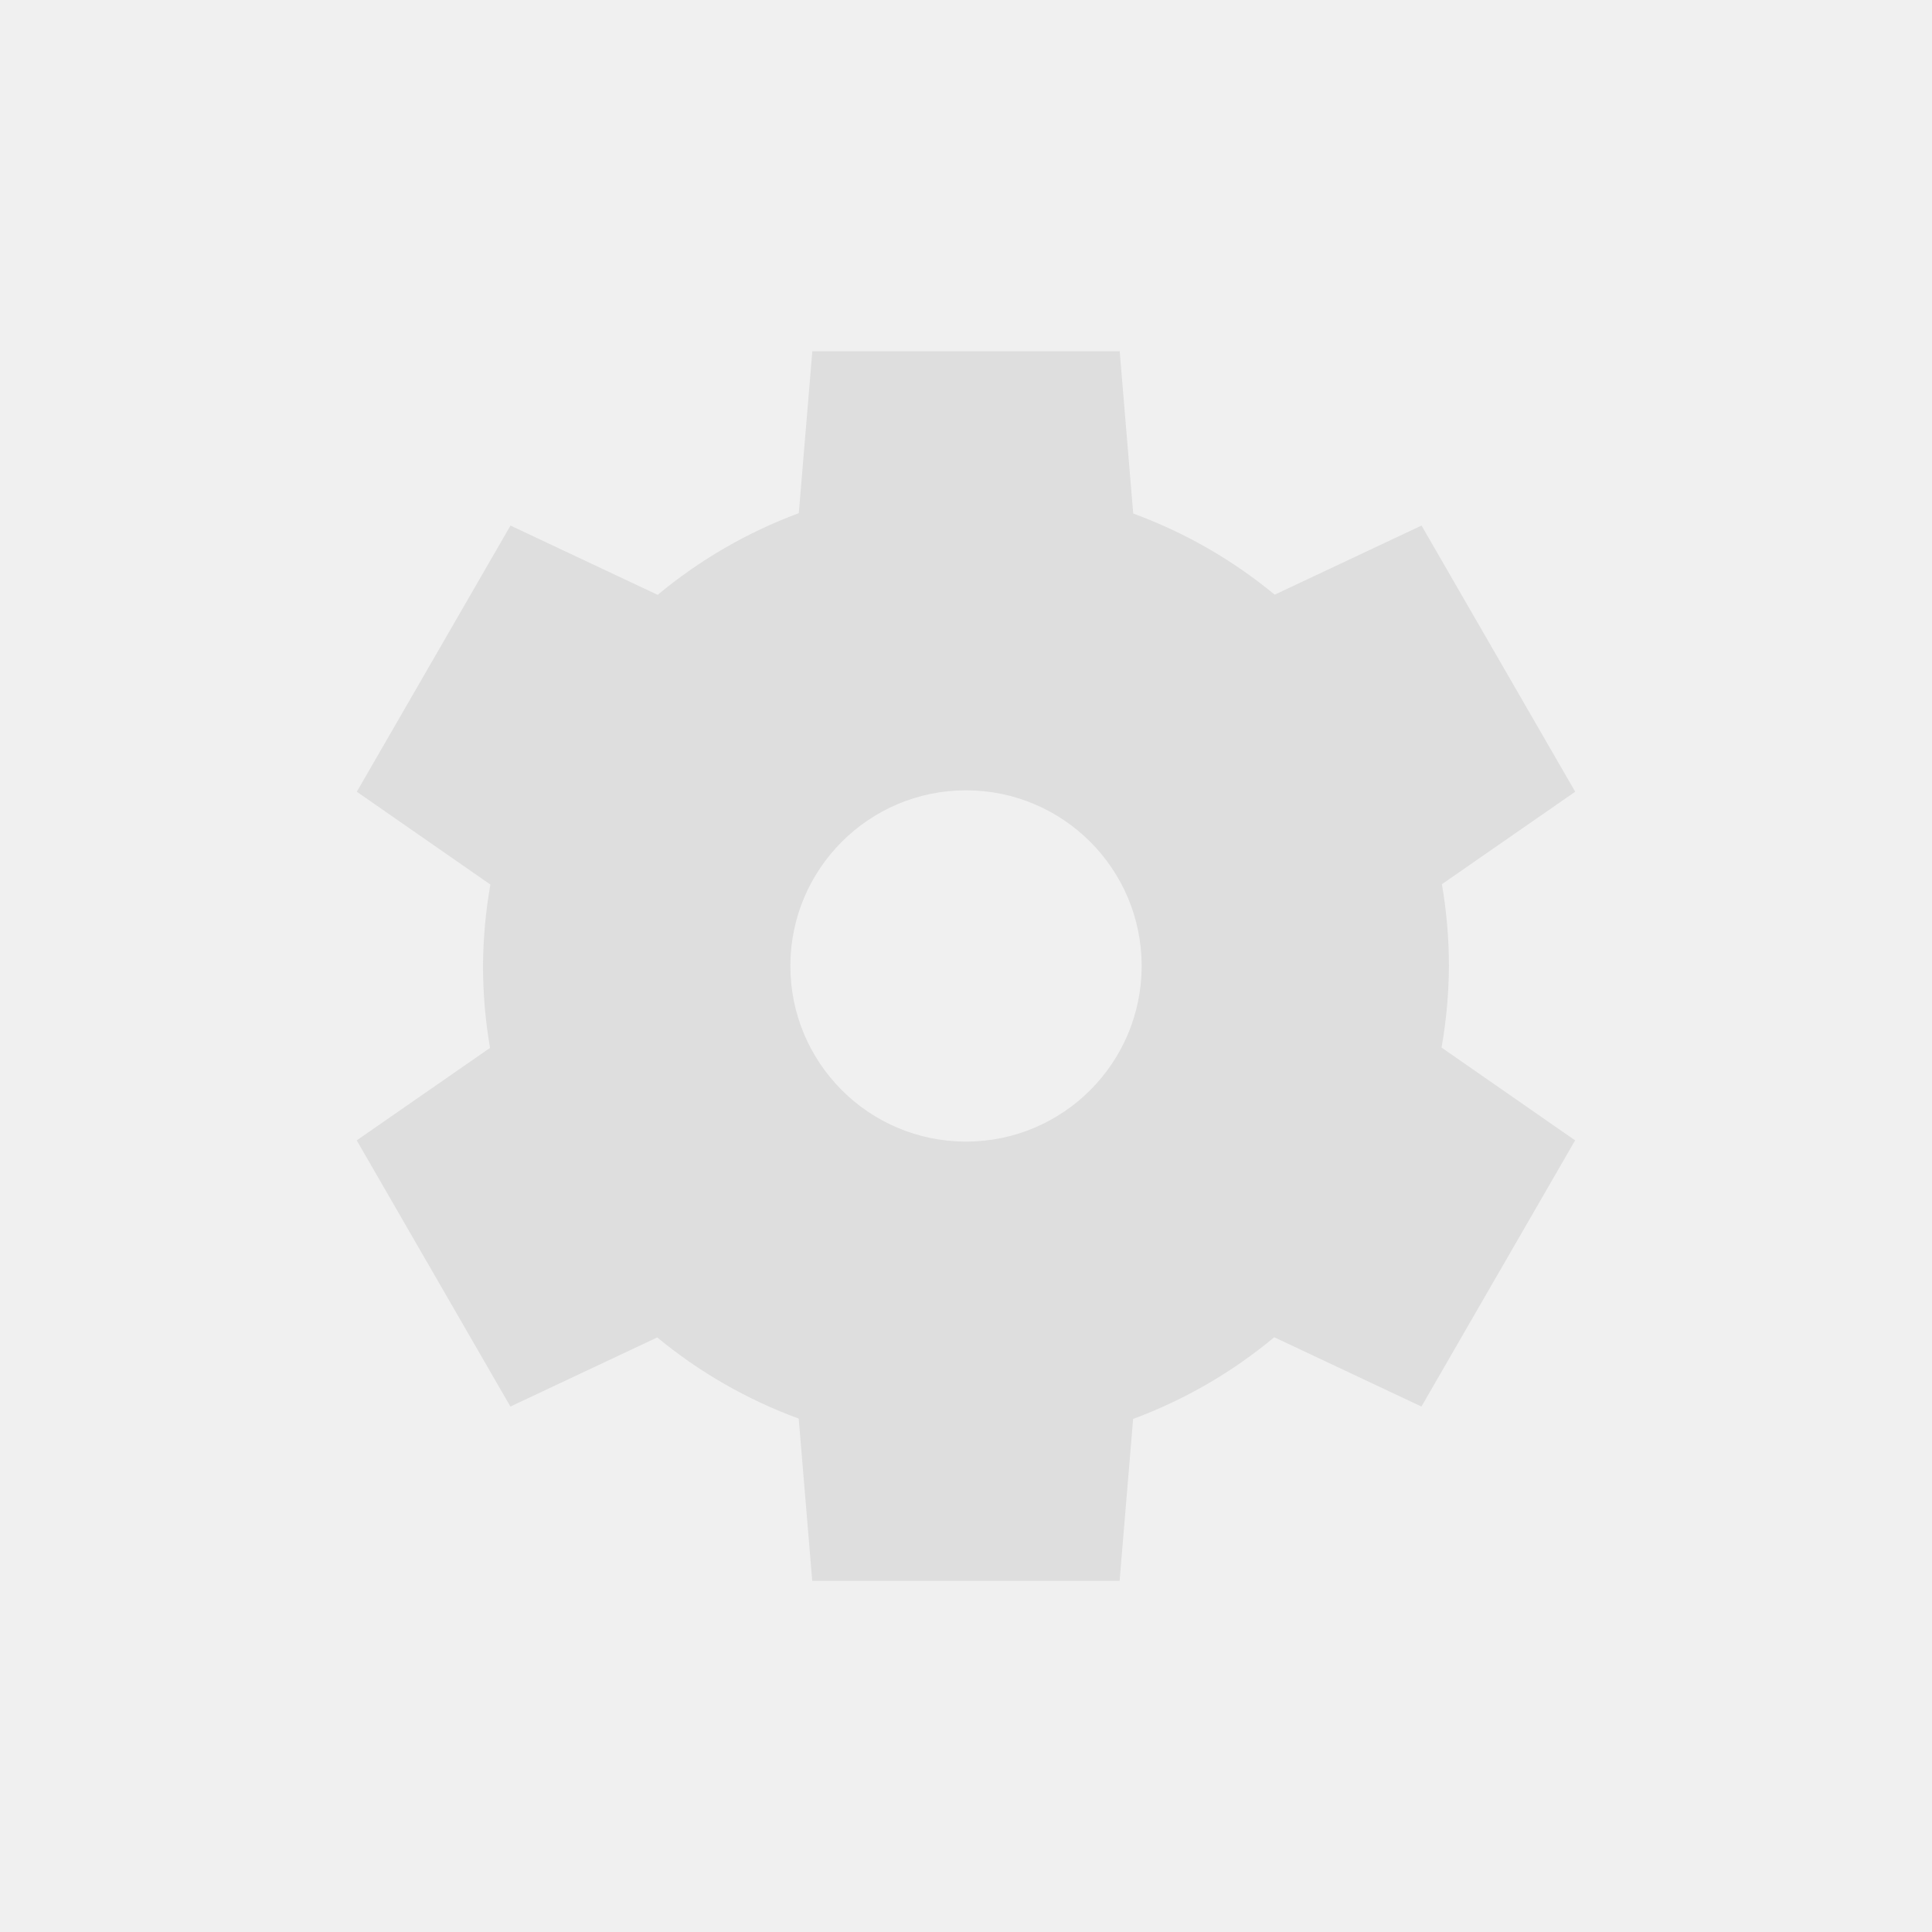
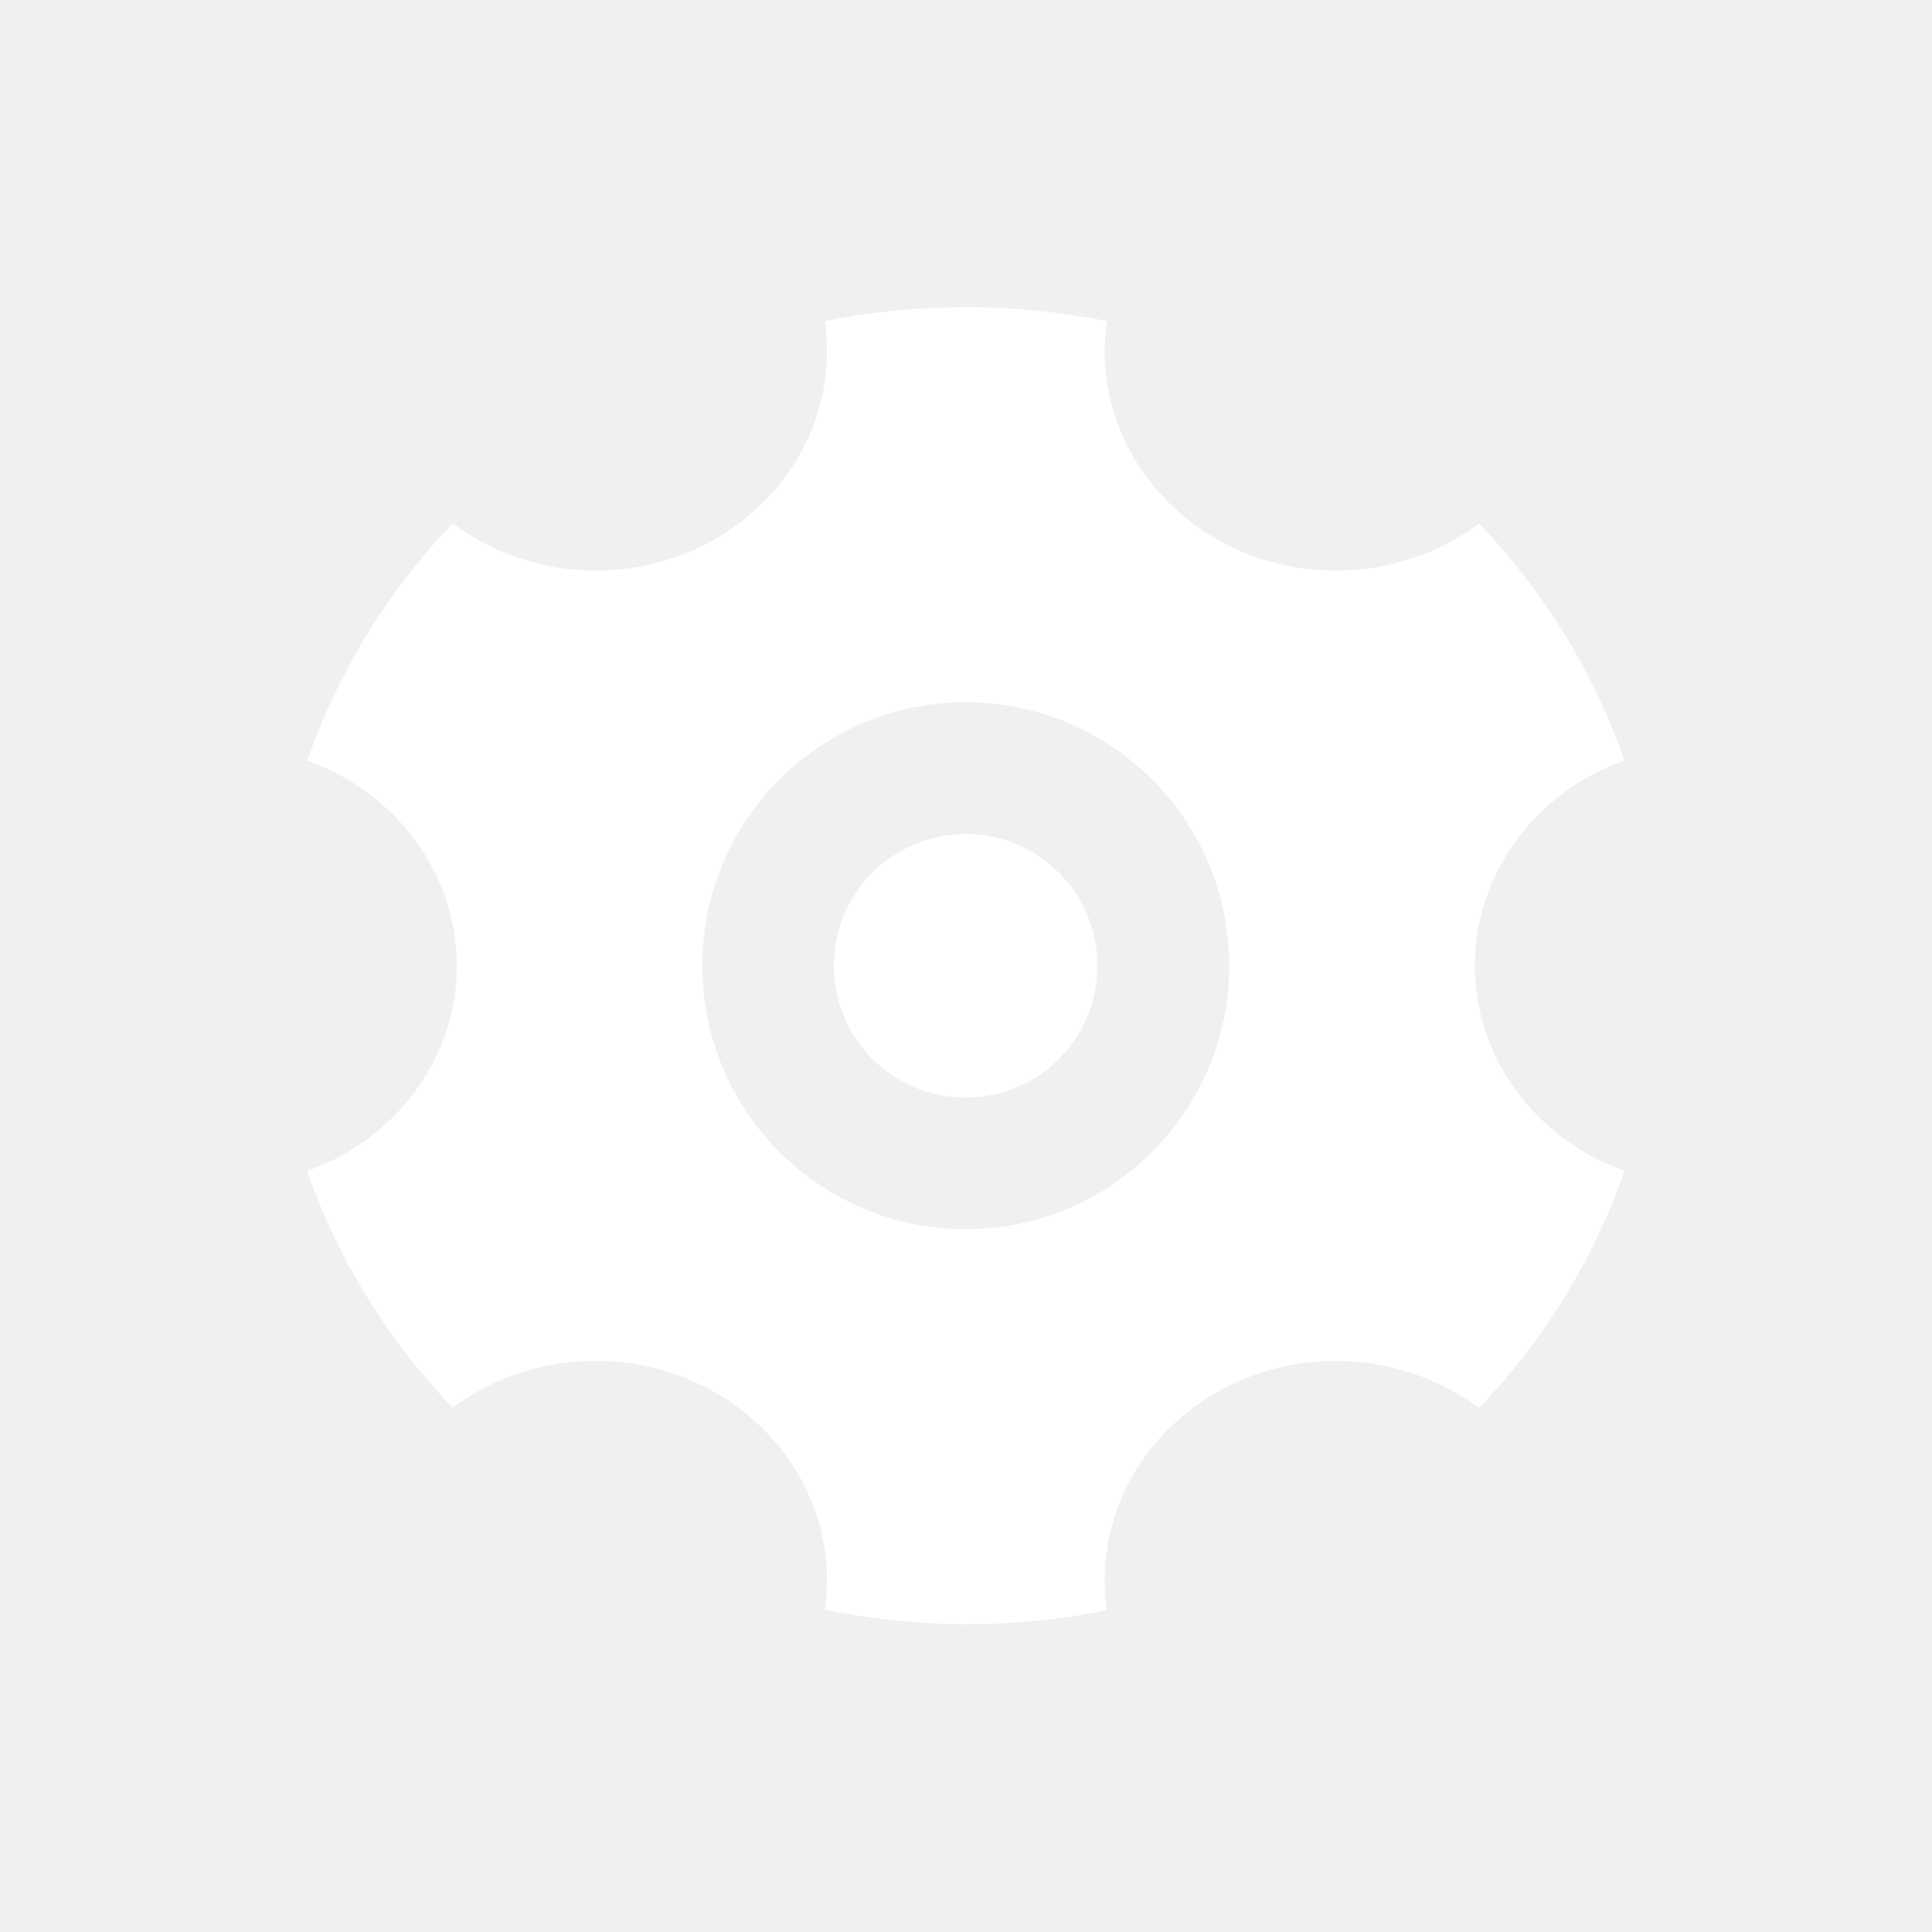
- <svg xmlns="http://www.w3.org/2000/svg" id="svg" width="100%" height="100%" version="1.1" viewBox="0 0 22 22">
-   <defs id="defs81">
-     <style id="current-color-scheme" type="text/css">
-    .ColorScheme-Text { color:#dedede; } .ColorScheme-Highlight { color:#5294e2; } .ColorScheme-ButtonBackground { color:#dedede; }
-   </style>
+ <svg xmlns="http://www.w3.org/2000/svg" id="svg" version="1.1" viewBox="0 0 22 22">
+   <defs id="defs3">
+     <style id="current-color-scheme" type="text/css">.ColorScheme-Text { color:#dedede; } .ColorScheme-Highlight { color:#5294e2; } .ColorScheme-ButtonBackground { color:#dedede; }</style>
  </defs>
-   <g id="16-16-configure">
-     <rect id="rect4183" width="16" height="16" x="3" y="-18" style="opacity:0.001;fill:#000000;fill-opacity:0" />
-     <g id="layer2" transform="translate(-421.0625,-446)" style="display:inline">
-       <path id="path10500-6" class="ColorScheme-Text" d="m 430.25,429 -0.154,1.844 a 5.5,5.5 0 0 0 -1.607,0.93 l -1.676,-0.789 -1.75,3.031 1.521,1.057 a 5.5,5.5 0 0 0 -0.084,0.928 5.5,5.5 0 0 0 0.08,0.932 l -1.518,1.053 1.75,3.031 1.672,-0.787 a 5.5,5.5 0 0 0 1.611,0.924 L 430.25,443 l 3.5,0 0.154,-1.844 a 5.5,5.5 0 0 0 1.607,-0.93 l 1.676,0.789 1.75,-3.031 -1.521,-1.057 a 5.5,5.5 0 0 0 0.084,-0.928 5.5,5.5 0 0 0 -0.08,-0.932 l 1.518,-1.053 -1.75,-3.031 -1.672,0.787 a 5.5,5.5 0 0 0 -1.611,-0.924 L 433.75,429 l -3.5,0 z m 1.75,5 a 2,2 0 0 1 2,2 2,2 0 0 1 -2,2 2,2 0 0 1 -2,-2 2,2 0 0 1 2,-2 z" style="opacity:1;fill:currentColor" />
+   <g id="configure">
+     <rect id="rect12" x="-0.003" y="-0.003" width="22" height="22" style="opacity:0;stroke-width:0.677" />
+     <g transform="matrix(3.779528,0,0,3.779528,-416.5026,-12.50319)" id="g1268">
+       <path style="opacity:1;fill:#ffffff;fill-opacity:1;fill-rule:evenodd;stroke:none;stroke-width:2.053;stroke-linecap:round;stroke-linejoin:miter;stroke-miterlimit:4;stroke-dasharray:none;stroke-dashoffset:3;stroke-opacity:1;paint-order:stroke fill markers" d="m 427.502,16 a 7.902,7.5 0 0 0 -1.607,0.16 2.634,2.5 0 0 1 0.025,0.34 2.634,2.5 0 0 1 -2.633,2.5 2.634,2.5 0 0 1 -1.629,-0.537 7.902,7.5 0 0 0 -1.656,2.701 A 2.634,2.5 0 0 1 421.705,23.5 2.634,2.5 0 0 1 420,25.838 7.902,7.5 0 0 0 421.658,28.533 2.634,2.5 0 0 1 423.287,28 a 2.634,2.5 0 0 1 2.633,2.5 2.634,2.5 0 0 1 -0.025,0.332 A 7.902,7.5 0 0 0 427.502,31 7.902,7.5 0 0 0 429.107,30.84 2.634,2.5 0 0 1 429.082,30.5 2.634,2.5 0 0 1 431.715,28 2.634,2.5 0 0 1 433.344,28.537 7.902,7.5 0 0 0 435,25.836 2.634,2.5 0 0 1 433.297,23.5 2.634,2.5 0 0 1 435,21.162 7.902,7.5 0 0 0 433.346,18.465 2.634,2.5 0 0 1 431.715,19 2.634,2.5 0 0 1 429.082,16.5 2.634,2.5 0 0 1 429.107,16.16 7.902,7.5 0 0 0 427.502,16 Z m -0.002,4.5 a 3,3 0 0 1 3,3 3,3 0 0 1 -3,3 3,3 0 0 1 -3,-3 3,3 0 0 1 3,-3 z" transform="scale(0.2645833)" id="path1443" />
+       <circle style="opacity:1;fill:#ffffff;fill-opacity:1;fill-rule:evenodd;stroke:none;stroke-width:0.397;stroke-linecap:round;stroke-linejoin:miter;stroke-miterlimit:4;stroke-dasharray:none;stroke-dashoffset:3;stroke-opacity:1;paint-order:stroke fill markers" id="path1261" cx="113.109" cy="6.218" r="0.397" />
    </g>
  </g>
-   <g id="configure">
-     <rect id="rect2985" width="22" height="22" x="0" y="0" style="opacity:0.001;fill:#000000;fill-opacity:0" />
-     <g transform="translate(-481.9379,-97.71539)" id="g10518" style="display:inline;enable-background:new">
-       <path style="display:inline;opacity:1;fill:#dedede;fill-opacity:1;stroke:none;stroke-opacity:1;enable-background:new" d="m 491.188,101.715 -0.154,1.844 a 5.5,5.5 0 0 0 -1.607,0.93 l -1.676,-0.789 -1.75,3.031 1.521,1.057 a 5.5,5.5 0 0 0 -0.084,0.928 5.5,5.5 0 0 0 0.08,0.932 l -1.518,1.053 1.75,3.031 1.672,-0.787 a 5.5,5.5 0 0 0 1.611,0.924 l 0.154,1.848 h 3.5 l 0.154,-1.844 a 5.5,5.5 0 0 0 1.607,-0.93 l 1.676,0.789 1.75,-3.031 -1.521,-1.057 a 5.5,5.5 0 0 0 0.084,-0.928 5.5,5.5 0 0 0 -0.08,-0.932 l 1.518,-1.053 -1.75,-3.031 -1.672,0.787 a 5.5,5.5 0 0 0 -1.611,-0.924 l -0.154,-1.848 z m 1.75,5 a 2,2 0 0 1 2,2 2,2 0 0 1 -2,2 2,2 0 0 1 -2,-2 2,2 0 0 1 2,-2 z" id="path10500" />
-       <rect y="100.715" x="484.938" height="16" width="16" id="rect35549-4-3-3-6" style="color:#bebebe;display:inline;overflow:visible;visibility:visible;fill:none;stroke:none;stroke-width:2;marker:none;enable-background:accumulate" />
+   <g id="16-16-configure" transform="translate(-1.142497,1.682123)">
+     <rect id="rect33" x="4.14" y="-19.682" width="16" height="16" style="color:#bebebe;fill:none;stroke-width:1" />
+     <g transform="matrix(3.779528,0,0,3.779528,-415.3601,-35.18212)" id="g1268-3">
+       <path style="opacity:1;fill:#ffffff;fill-opacity:1;fill-rule:evenodd;stroke:none;stroke-width:2.053;stroke-linecap:round;stroke-linejoin:miter;stroke-miterlimit:4;stroke-dasharray:none;stroke-dashoffset:3;stroke-opacity:1;paint-order:stroke fill markers" d="m 427.502,16 a 7.902,7.5 0 0 0 -1.607,0.16 2.634,2.5 0 0 1 0.025,0.34 2.634,2.5 0 0 1 -2.633,2.5 2.634,2.5 0 0 1 -1.629,-0.537 7.902,7.5 0 0 0 -1.656,2.701 A 2.634,2.5 0 0 1 421.705,23.5 2.634,2.5 0 0 1 420,25.838 7.902,7.5 0 0 0 421.658,28.533 2.634,2.5 0 0 1 423.287,28 a 2.634,2.5 0 0 1 2.633,2.5 2.634,2.5 0 0 1 -0.025,0.332 A 7.902,7.5 0 0 0 427.502,31 7.902,7.5 0 0 0 429.107,30.84 2.634,2.5 0 0 1 429.082,30.5 2.634,2.5 0 0 1 431.715,28 2.634,2.5 0 0 1 433.344,28.537 7.902,7.5 0 0 0 435,25.836 2.634,2.5 0 0 1 433.297,23.5 2.634,2.5 0 0 1 435,21.162 7.902,7.5 0 0 0 433.346,18.465 2.634,2.5 0 0 1 431.715,19 2.634,2.5 0 0 1 429.082,16.5 2.634,2.5 0 0 1 429.107,16.16 7.902,7.5 0 0 0 427.502,16 Z m -0.002,4.5 a 3,3 0 0 1 3,3 3,3 0 0 1 -3,3 3,3 0 0 1 -3,-3 3,3 0 0 1 3,-3 z" transform="scale(0.2645833)" id="path1443-6" />
+       <circle style="opacity:1;fill:#ffffff;fill-opacity:1;fill-rule:evenodd;stroke:none;stroke-width:0.397;stroke-linecap:round;stroke-linejoin:miter;stroke-miterlimit:4;stroke-dasharray:none;stroke-dashoffset:3;stroke-opacity:1;paint-order:stroke fill markers" id="path1261-7" cx="113.109" cy="6.218" r="0.397" />
    </g>
  </g>
</svg>
